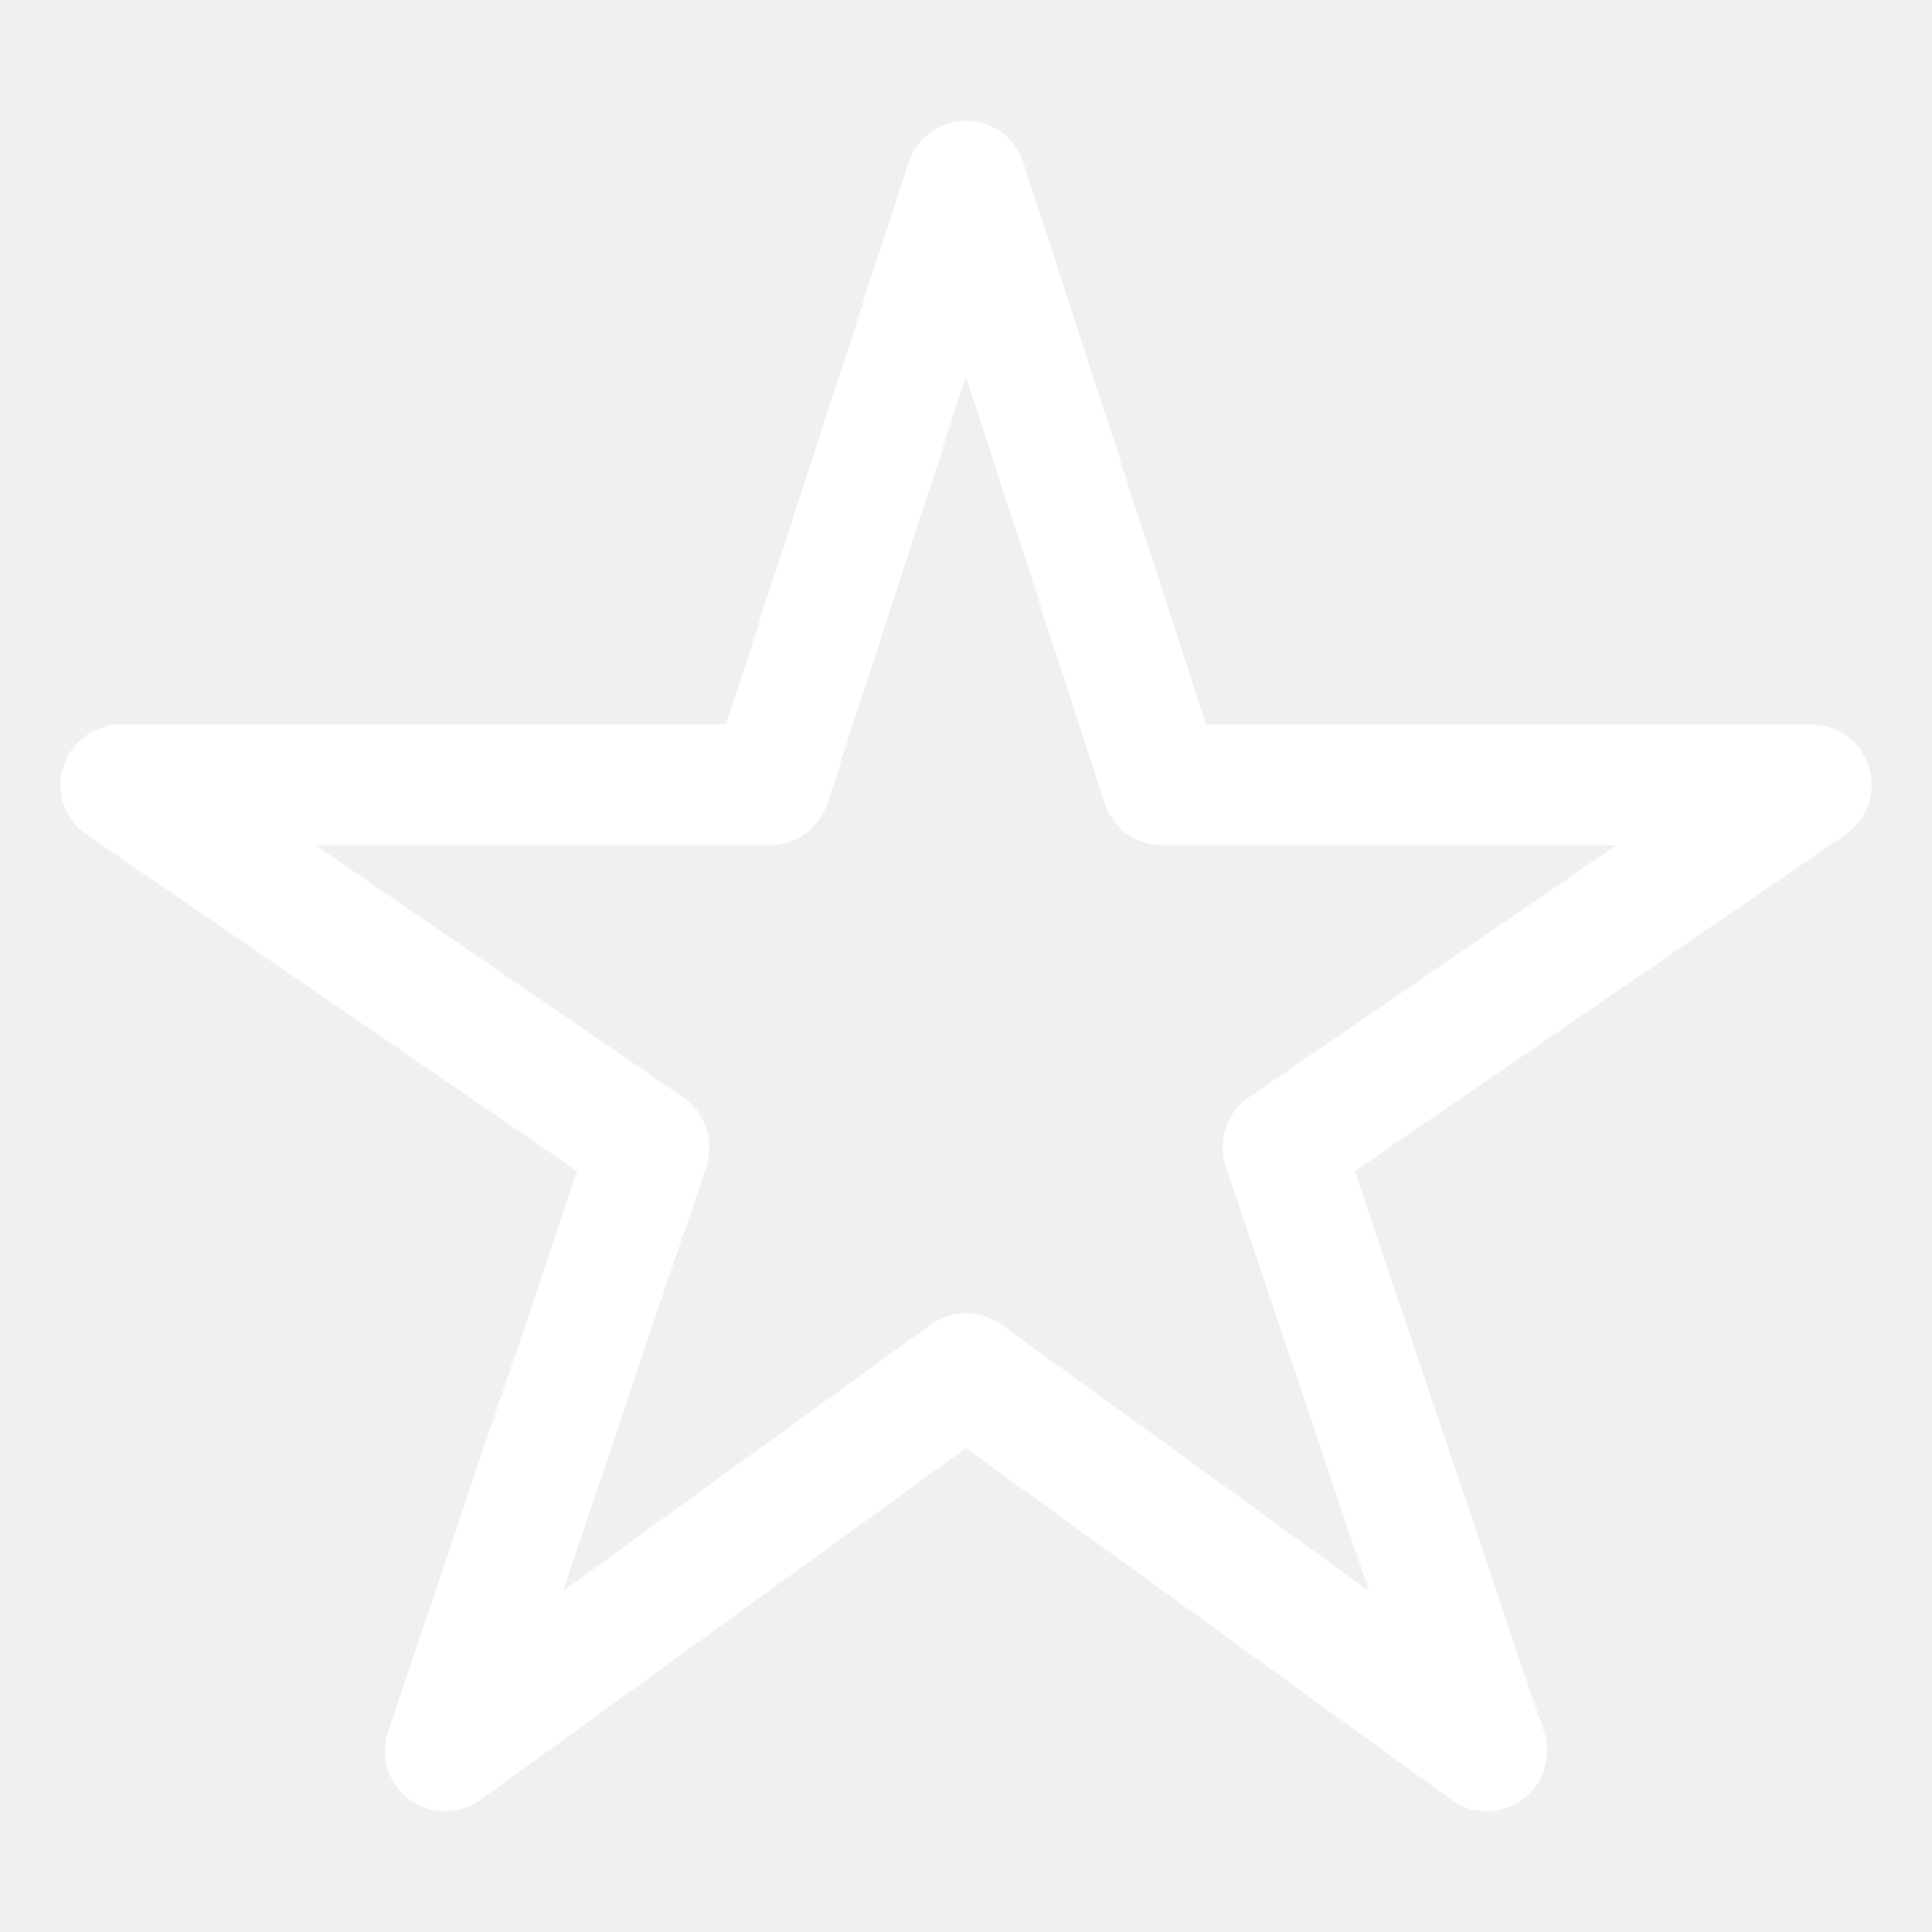
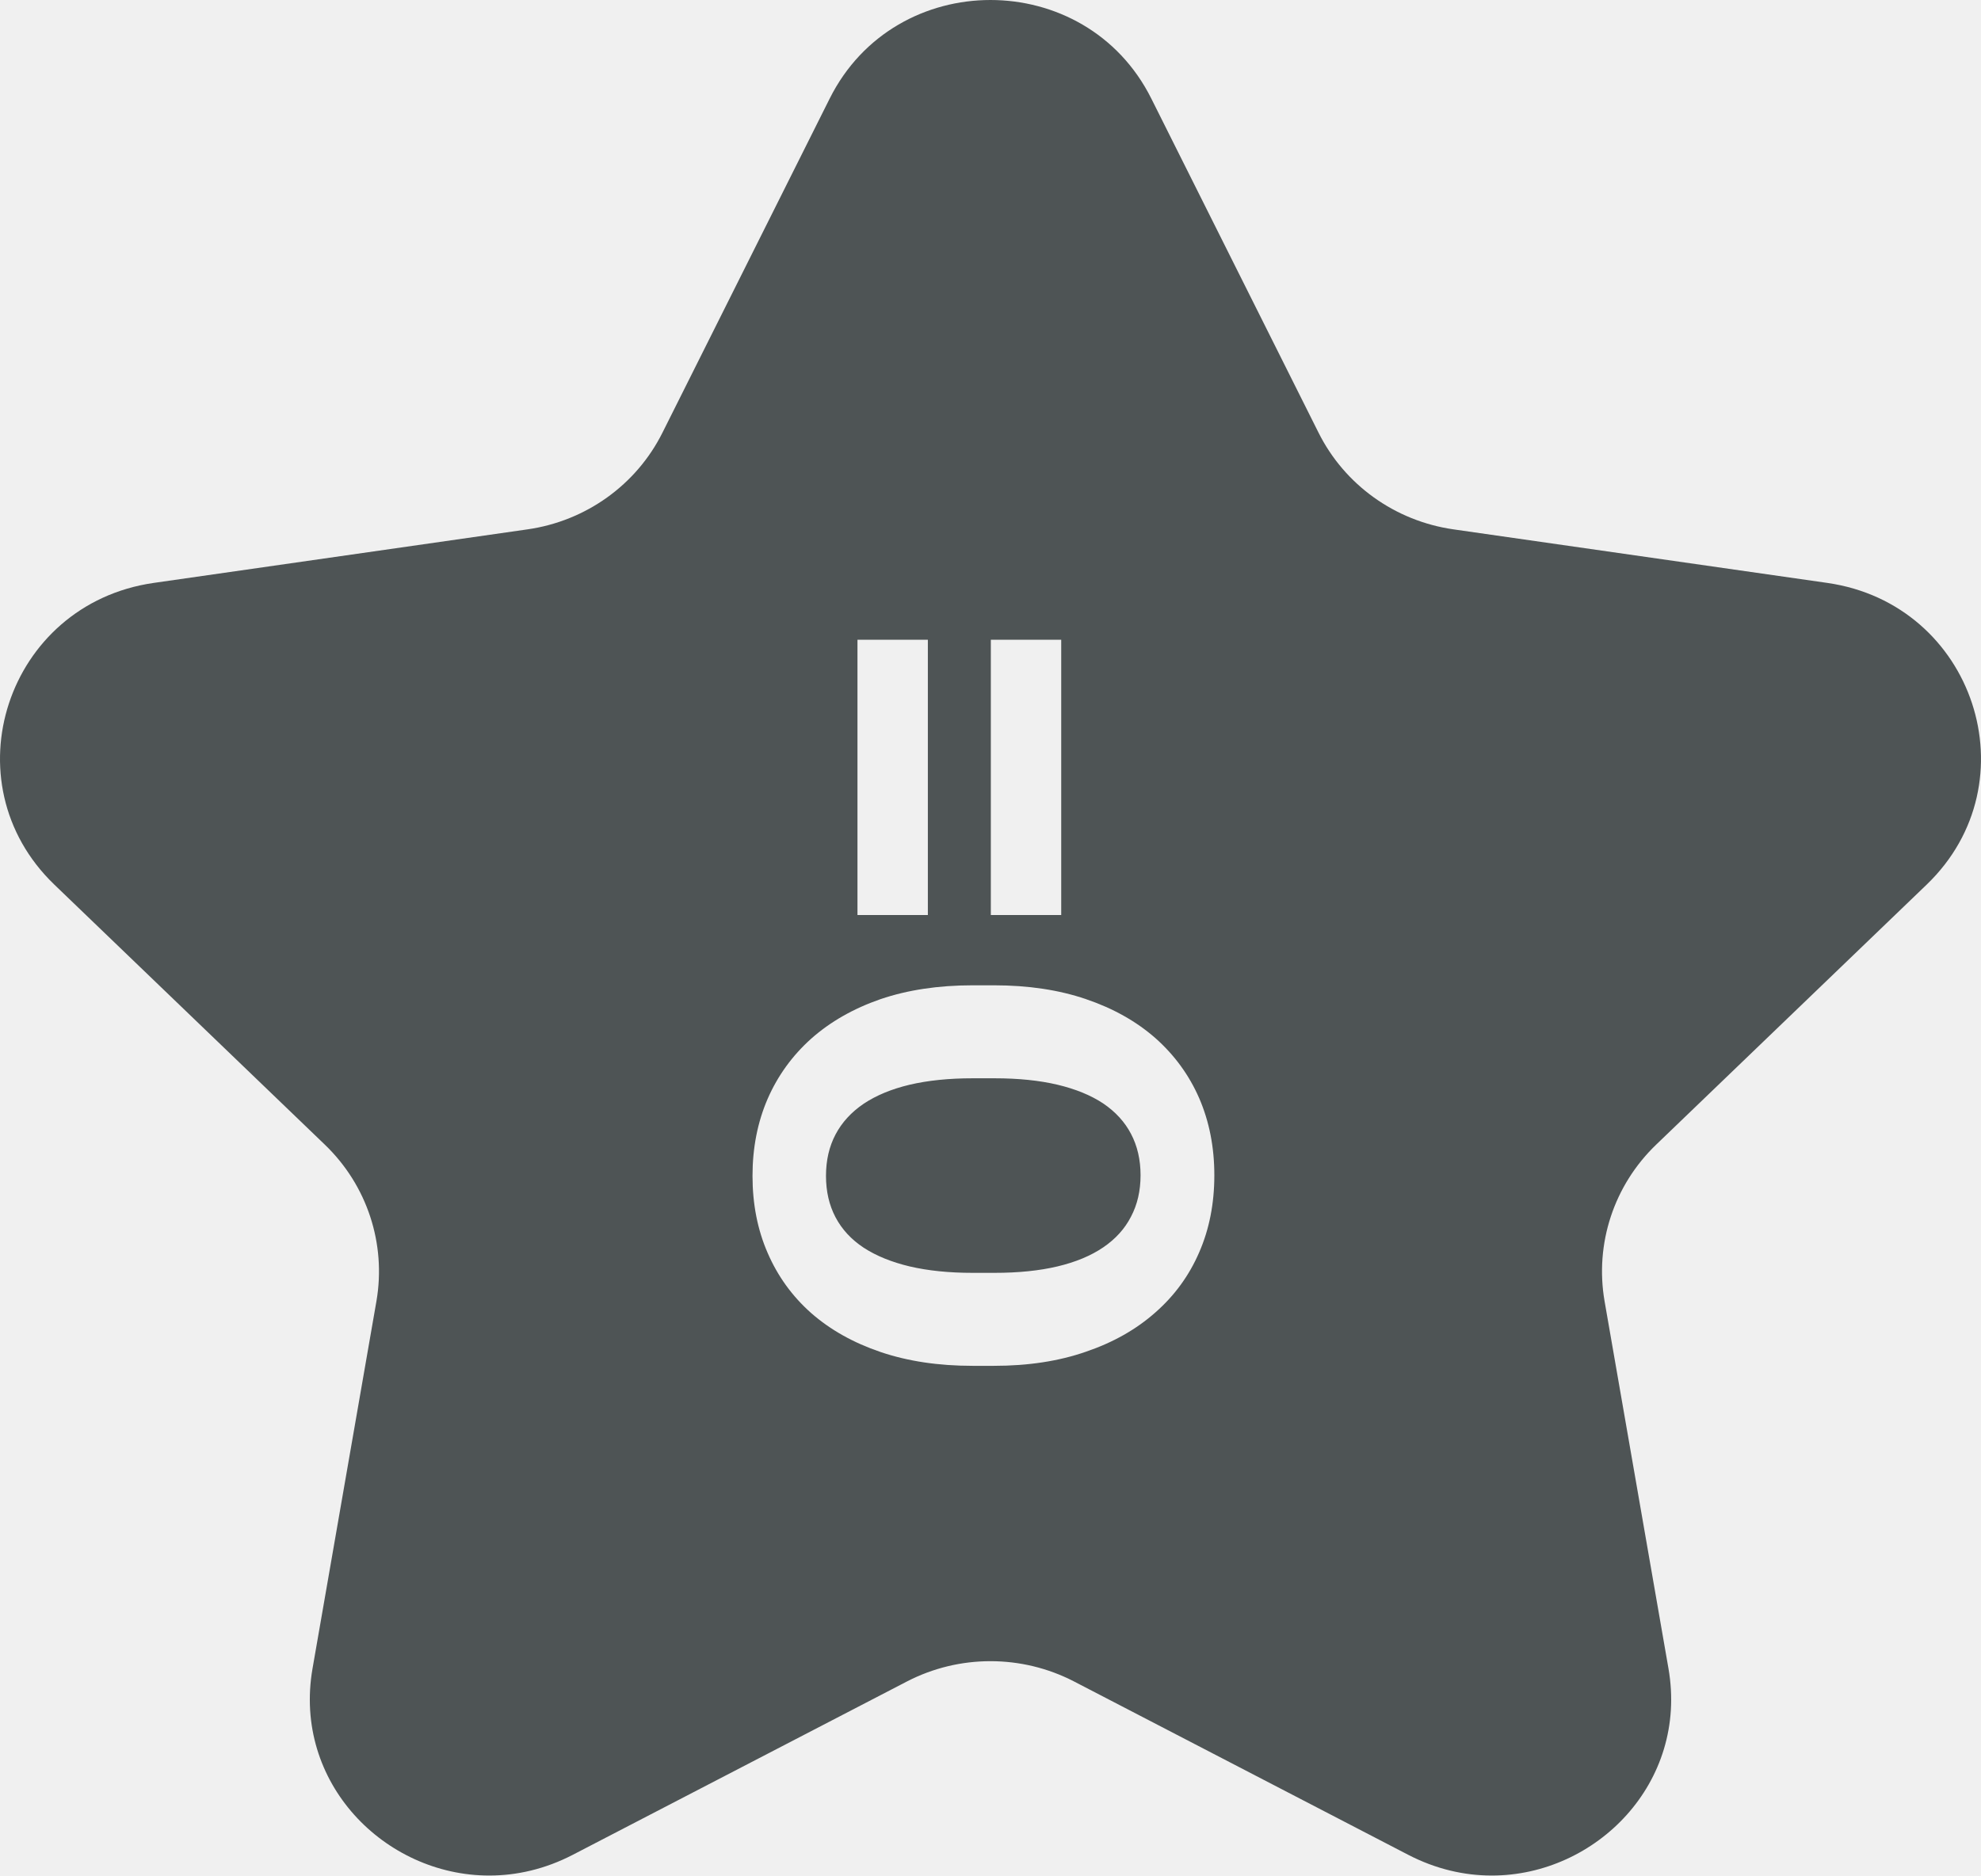
- <svg xmlns="http://www.w3.org/2000/svg" width="24" height="24" viewBox="0 0 24 24" fill="none">
-   <path fill-rule="evenodd" clip-rule="evenodd" d="M12 1.5C12.325 1.5 12.613 1.709 12.713 2.018L14.982 9H22.5C22.829 9 23.119 9.214 23.216 9.528C23.314 9.842 23.195 10.183 22.924 10.368L16.829 14.548L19.179 21.51C19.284 21.819 19.176 22.16 18.913 22.354C18.651 22.547 18.293 22.549 18.029 22.357L12 17.989L5.971 22.357C5.707 22.549 5.349 22.547 5.087 22.354C4.824 22.16 4.716 21.819 4.821 21.51L7.17 14.548L1.076 10.368C0.805 10.183 0.686 9.842 0.784 9.528C0.881 9.214 1.171 9 1.5 9H9.018L11.287 2.018C11.387 1.709 11.675 1.5 12 1.5ZM12 4.677L10.276 9.982C10.175 10.291 9.887 10.5 9.562 10.5H3.92L8.487 13.632C8.763 13.821 8.88 14.172 8.773 14.49L6.993 19.765L11.56 16.455C11.822 16.265 12.178 16.265 12.44 16.455L17.007 19.765L15.227 14.49C15.12 14.172 15.237 13.821 15.513 13.632L20.08 10.5H14.438C14.113 10.5 13.825 10.291 13.724 9.982L12 4.677Z" fill="white" />
+ <svg xmlns="http://www.w3.org/2000/svg" width="132" height="125" viewBox="0 0 132 125" fill="none">
+   <path fill-rule="evenodd" clip-rule="evenodd" d="M106.917 86.719C106.257 82.894 107.538 78.994 110.356 76.287L128.381 58.956C135.469 52.138 131.555 40.256 121.761 38.85L96.852 35.281C92.958 34.725 89.592 32.312 87.856 28.831L76.715 6.569C74.524 2.187 70.26 0 65.997 0C61.74 0 57.476 2.187 55.285 6.569L44.144 28.831C42.408 32.312 39.042 34.725 35.148 35.281L10.239 38.85C0.445 40.256 -3.469 52.138 3.619 58.956L21.644 76.287C24.462 78.994 25.743 82.894 25.083 86.719L20.826 111.194C19.499 118.812 25.637 125 32.6 125C34.435 125 36.329 124.569 38.164 123.619L60.439 112.062C62.182 111.162 64.089 110.713 65.997 110.713C67.911 110.713 69.818 111.162 71.561 112.062L93.836 123.619C95.671 124.569 97.565 125 99.4 125C106.363 125 112.501 118.812 111.174 111.194L106.917 86.719ZM66.022 60.984H70.712V42.638H66.022V60.984ZM57.136 60.984H61.826V42.638H57.136V60.984ZM64.808 91.029H66.228C68.518 91.029 70.561 90.716 72.358 90.089C74.168 89.475 75.71 88.602 76.986 87.471C78.261 86.353 79.235 85.016 79.907 83.462C80.579 81.921 80.915 80.21 80.915 78.328C80.915 76.46 80.579 74.749 79.907 73.194C79.235 71.654 78.261 70.317 76.986 69.186C75.71 68.067 74.168 67.202 72.358 66.588C70.561 65.975 68.518 65.668 66.228 65.668H64.808C62.532 65.668 60.489 65.975 58.678 66.588C56.868 67.215 55.325 68.095 54.05 69.227C52.788 70.358 51.822 71.695 51.15 73.235C50.478 74.79 50.142 76.501 50.142 78.369C50.142 80.251 50.478 81.962 51.15 83.503C51.822 85.057 52.788 86.393 54.05 87.511C55.325 88.63 56.868 89.495 58.678 90.109C60.489 90.723 62.532 91.029 64.808 91.029ZM66.269 84.832H64.808C63.231 84.832 61.833 84.689 60.612 84.403C59.405 84.116 58.384 83.7 57.547 83.155C56.724 82.61 56.1 81.935 55.675 81.13C55.25 80.326 55.038 79.405 55.038 78.369C55.038 77.333 55.25 76.412 55.675 75.608C56.1 74.803 56.724 74.122 57.547 73.563C58.384 73.004 59.405 72.581 60.612 72.294C61.833 72.008 63.231 71.865 64.808 71.865H66.269C67.859 71.865 69.258 72.008 70.465 72.294C71.672 72.581 72.687 72.997 73.51 73.542C74.332 74.101 74.949 74.776 75.361 75.567C75.786 76.371 75.999 77.292 75.999 78.328C75.999 79.364 75.786 80.285 75.361 81.089C74.949 81.894 74.332 82.576 73.51 83.135C72.687 83.694 71.672 84.116 70.465 84.403C69.258 84.689 67.859 84.832 66.269 84.832Z" fill="#4E5455" />
</svg>
